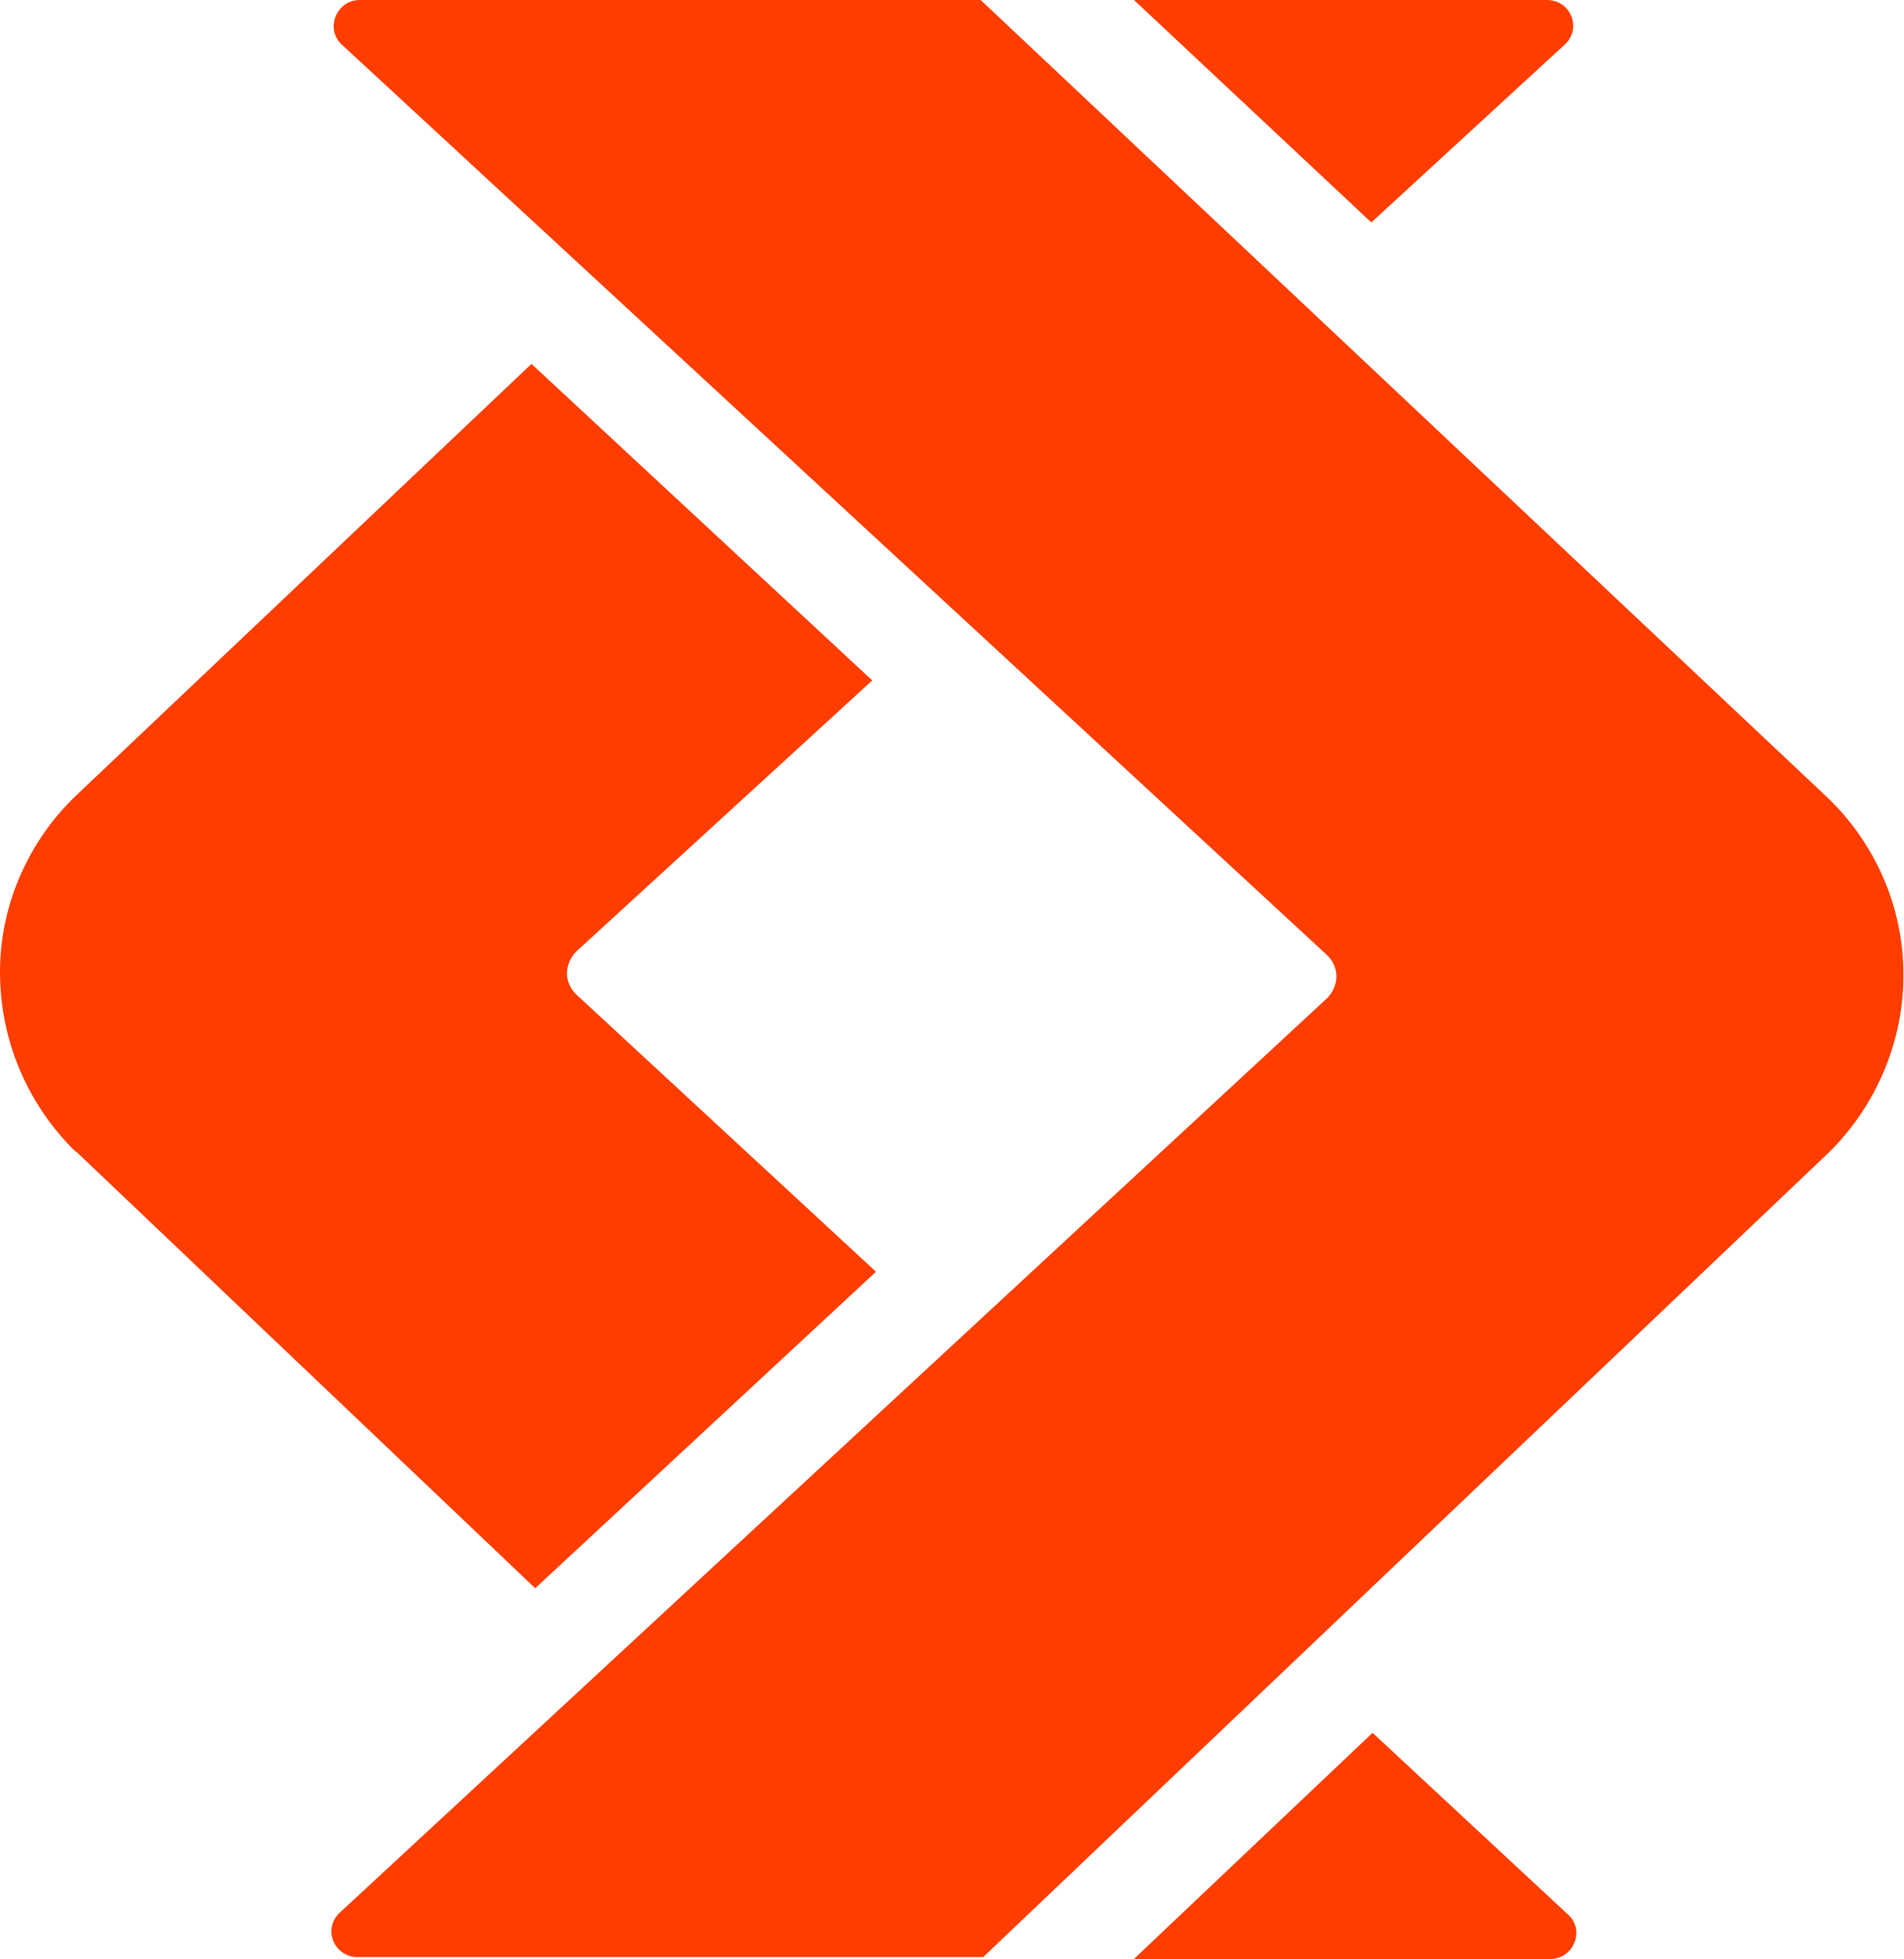
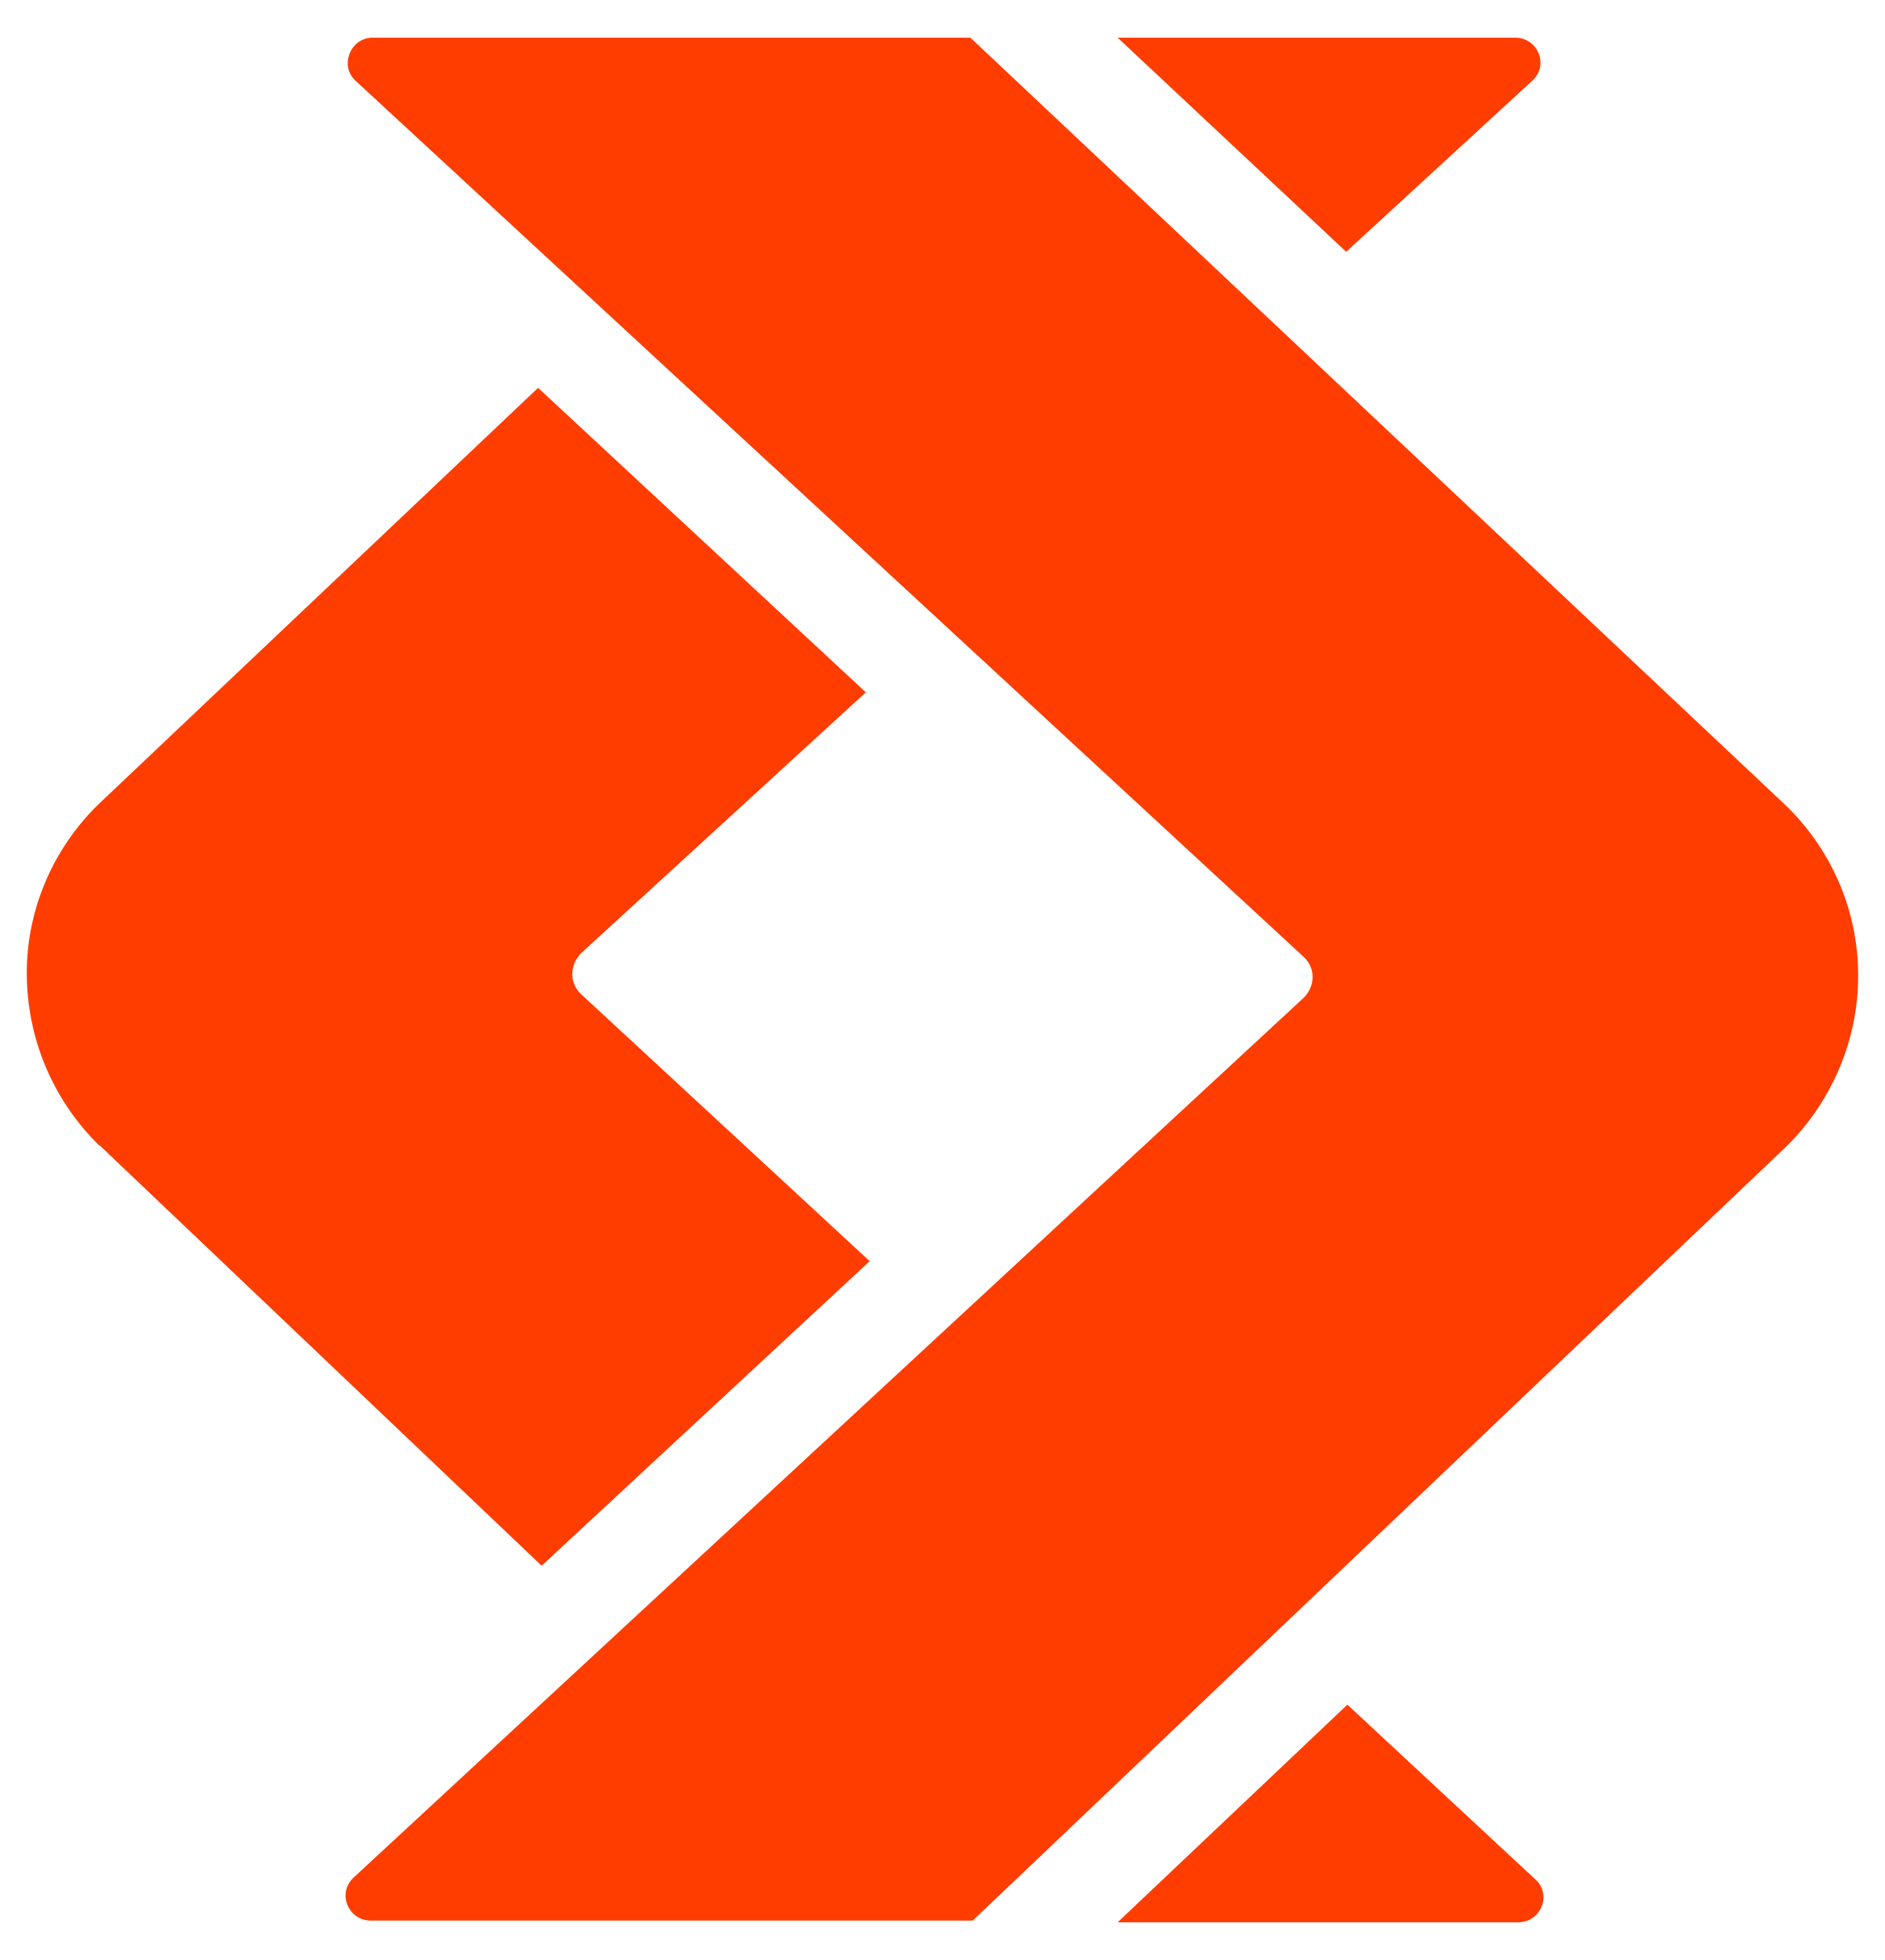
- <svg xmlns="http://www.w3.org/2000/svg" id="Livello_1" data-name="Livello 1" viewBox="0 0 30.55 31.44">
-   <defs>
-     <style>
-       .cls-1 {
-         fill: #ff3d00;
-         fill-rule: evenodd;
-         stroke-width: 0px;
-       }
-     </style>
-   </defs>
-   <path class="cls-1" d="M25.11.72l-3.1,2.85-3.81-3.57h6.63c.38,0,.57.46.28.72ZM18.21,31.44h6.67c.38,0,.57-.47.28-.72l-3.13-2.91-3.82,3.62ZM1.22,18.49c-.79-.77-1.22-1.81-1.22-2.89s.46-2.12,1.25-2.86l7.28-6.9,5.47,5.08-4.75,4.35c-.09.09-.15.22-.15.35s.06.26.16.35l4.8,4.44-5.47,5.08-7.38-7.02ZM5.77,0h9.97l13.56,12.77c.79.74,1.25,1.78,1.25,2.86.01,1.06-.43,2.11-1.19,2.86l-13.58,12.92H5.74c-.38,0-.57-.46-.28-.72l15.84-14.67c.09-.09.15-.22.15-.35s-.06-.26-.16-.35L5.49.72c-.28-.25-.09-.72.28-.72Z" />
+ <svg xmlns="http://www.w3.org/2000/svg" width="25px" height="26px" viewBox="0 0 25 25" version="1.1">
+   <g id="surface1">
+     <path style=" stroke:none;fill-rule:evenodd;fill:rgb(100%,23.922%,0%);fill-opacity:1;" d="M 20.32 0.574 L 17.855 2.84 L 14.824 0 L 20.098 0 C 20.398 0 20.551 0.367 20.32 0.574 Z M 14.832 25 L 20.137 25 C 20.441 25 20.59 24.625 20.359 24.426 L 17.871 22.113 L 14.832 24.992 Z M 1.324 14.703 C 0.695 14.09 0.355 13.262 0.355 12.406 C 0.355 11.547 0.719 10.719 1.348 10.129 L 7.137 4.645 L 11.484 8.684 L 7.711 12.141 C 7.637 12.215 7.59 12.316 7.59 12.422 C 7.59 12.523 7.637 12.629 7.719 12.699 L 11.535 16.23 L 7.184 20.27 L 1.316 14.688 Z M 4.941 0 L 12.871 0 L 23.652 10.152 C 24.281 10.742 24.645 11.57 24.645 12.43 C 24.652 13.27 24.305 14.105 23.699 14.703 L 12.902 24.977 L 4.918 24.977 C 4.617 24.977 4.465 24.609 4.695 24.402 L 17.289 12.738 C 17.363 12.668 17.41 12.562 17.41 12.461 C 17.41 12.355 17.363 12.254 17.281 12.184 L 4.719 0.574 C 4.496 0.375 4.648 0 4.941 0 Z M 4.941 0 " />
+   </g>
</svg>
